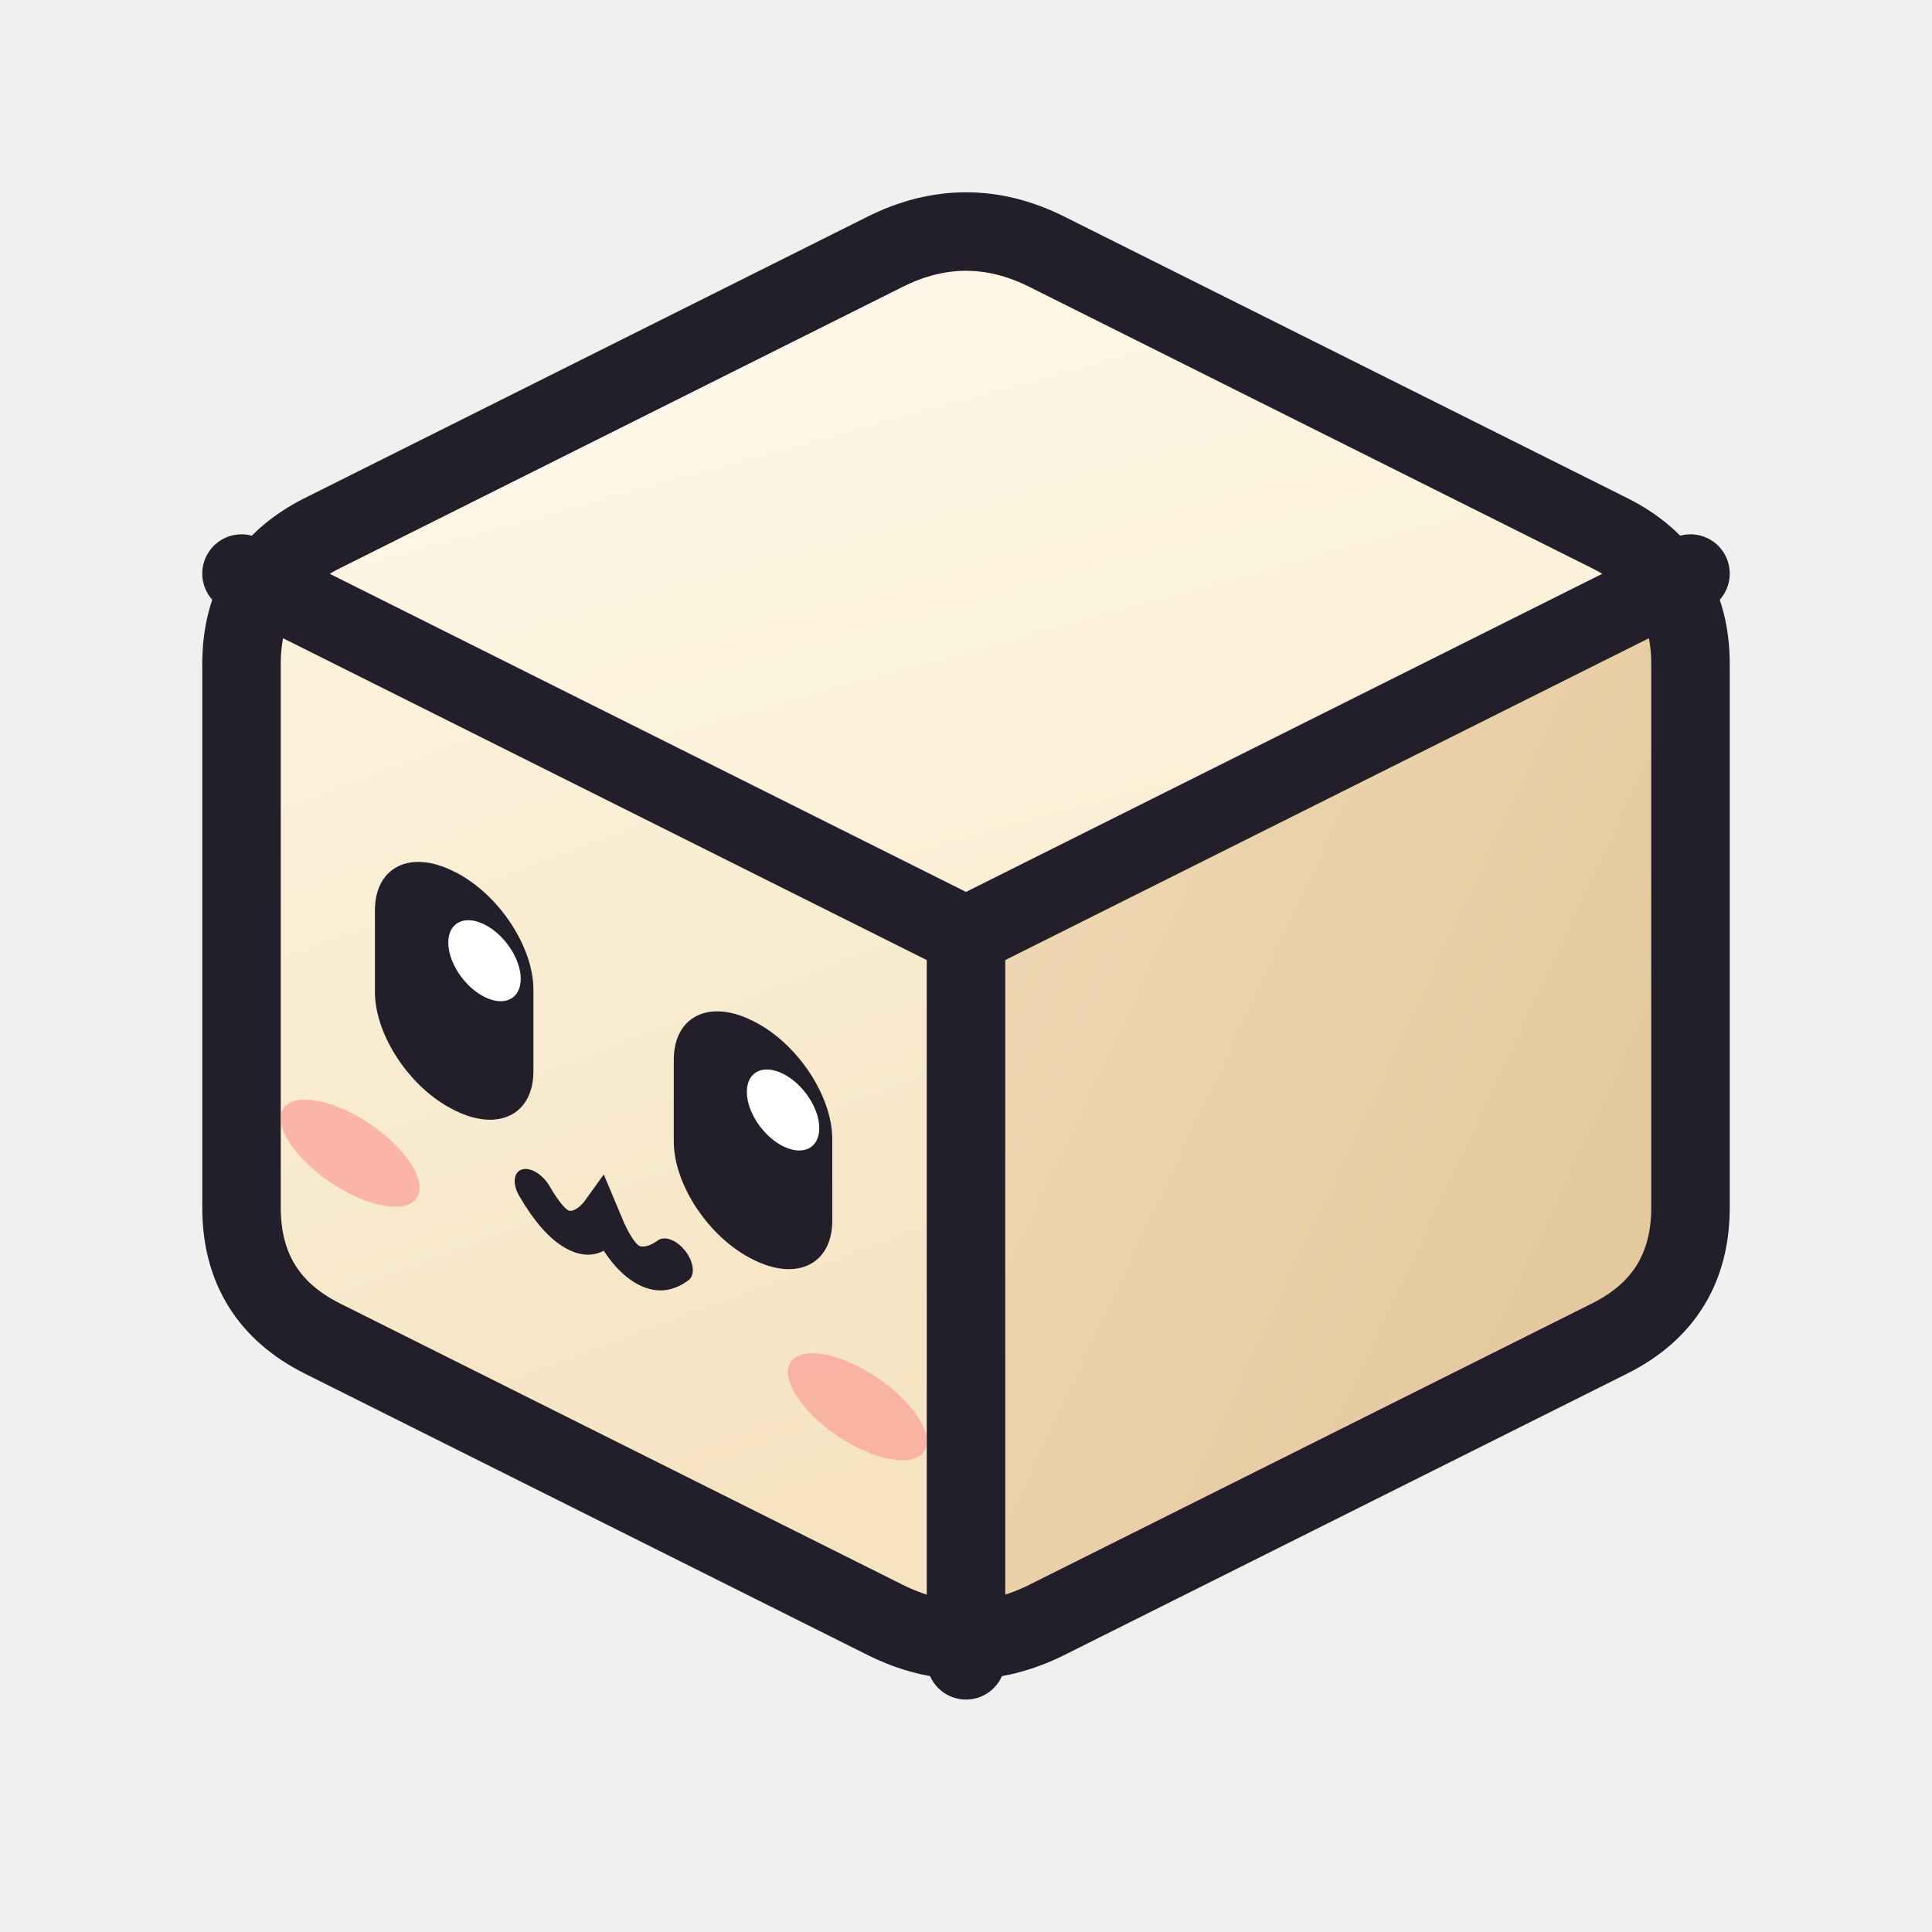
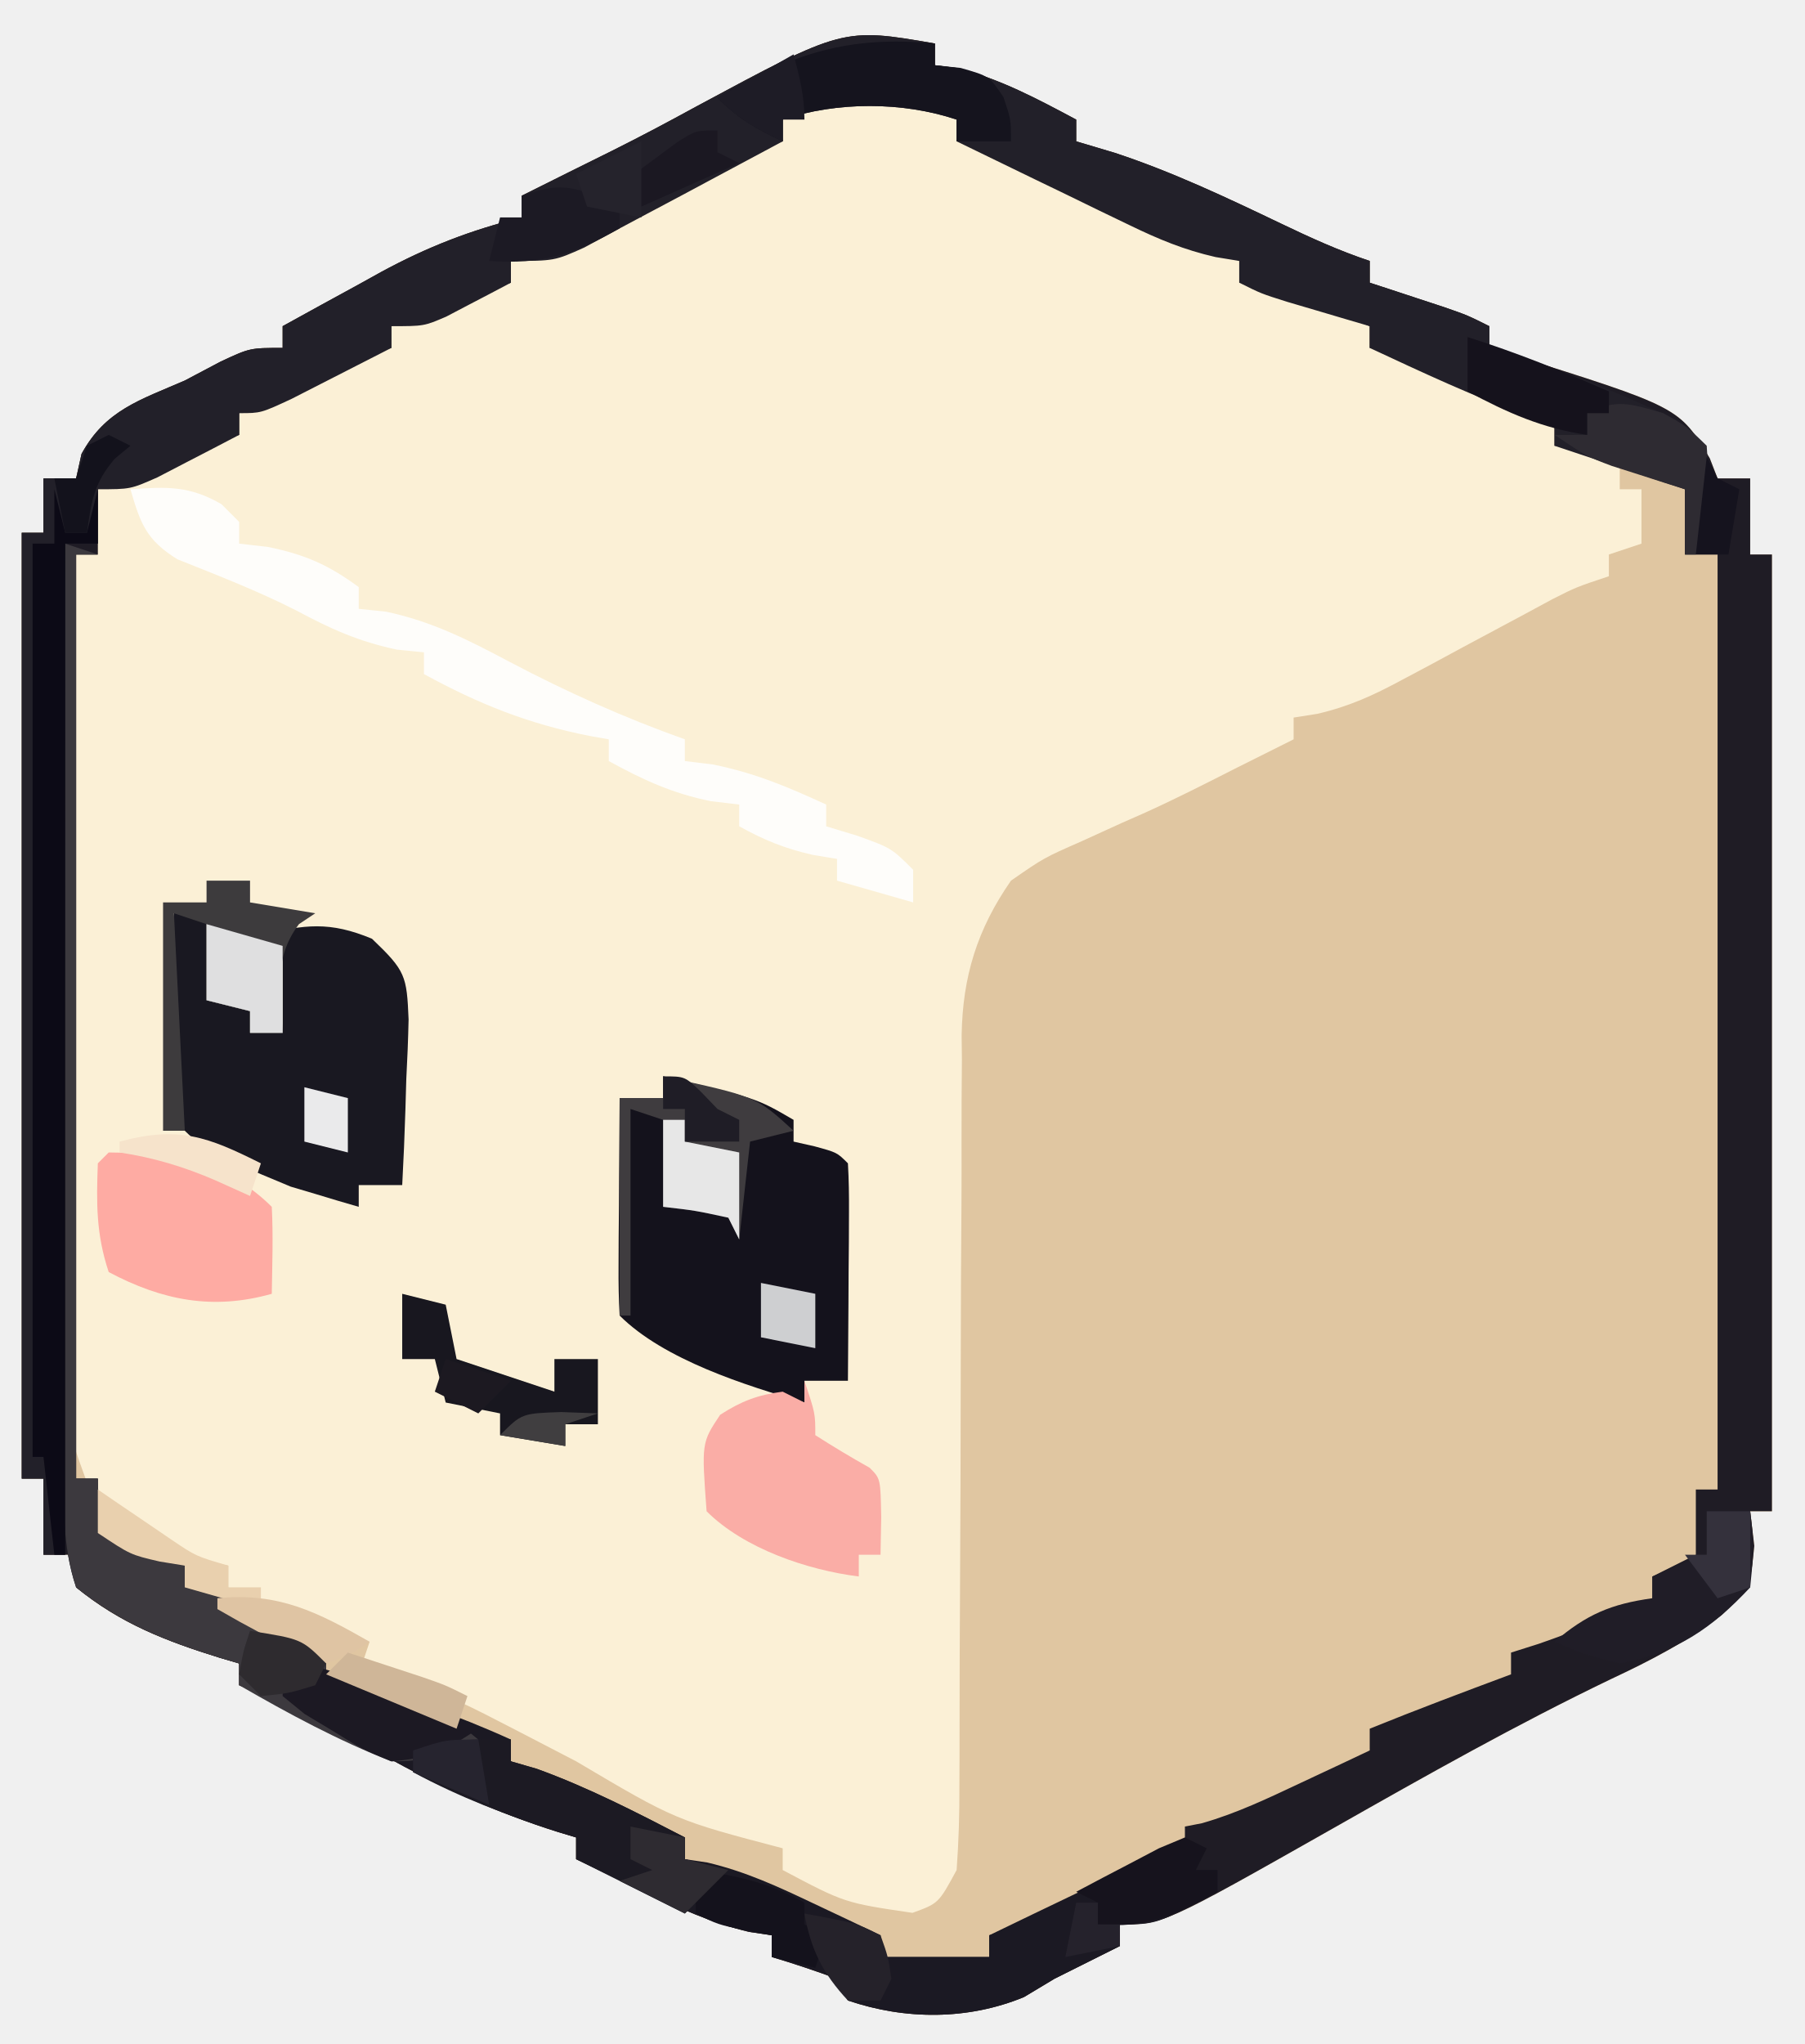
- <svg xmlns="http://www.w3.org/2000/svg" viewBox="0 0 64 64">
-   <defs>
-     <linearGradient id="sTop" x1="0" y1="0" x2="0.55" y2="1">
-       <stop offset="0" stop-color="#FFFAEE" />
-       <stop offset="1" stop-color="#FBEFD4" />
-     </linearGradient>
-     <linearGradient id="sLeft" x1="0" y1="0" x2="0.25" y2="1">
-       <stop offset="0" stop-color="#FCF3DE" />
-       <stop offset="1" stop-color="#F5E3C1" />
-     </linearGradient>
-     <linearGradient id="sRight" x1="0" y1="0" x2="1" y2="0.7">
-       <stop offset="0" stop-color="#EFDAB7" />
-       <stop offset="1" stop-color="#E3C79B" />
-     </linearGradient>
-   </defs>
-   <path d="M32 7 L56 19 L32 31 L8 19 Z" fill="url(#sTop)" />
-   <path d="M8 19 L32 31 L32 55 L8 43 Z" fill="url(#sLeft)" />
-   <path d="M32 31 L56 19 L56 43 L32 55 Z" fill="url(#sRight)" />
-   <path d="M15.5 15.6 L25.5 10.6" stroke="#FFFFFF" stroke-width="2.2" stroke-linecap="round" opacity="0.45" />
-   <path d="M27.8 9.4 L30.2 8.2" stroke="#FFFFFF" stroke-width="2.2" stroke-linecap="round" opacity="0.45" />
-   <path d="M29.32 8.34 Q32 7 34.68 8.34 L53.32 17.66 Q56 19 56 22 L56 40 Q56 43 53.32 44.34 L34.68 53.66 Q32 55 29.32 53.66 L10.68 44.34 Q8 43 8 40 L8 22 Q8 19 10.68 17.66 Z            M8 19 L32 31 L56 19 M32 31 L32 55" fill="none" stroke="#221E2A" stroke-width="2.6" stroke-linejoin="round" stroke-linecap="round" />
-   <g transform="matrix(1,0.5,0,1,8,19)">
-     <rect x="4.42" y="6.35" width="5.25" height="7.9" rx="2.6" fill="#221E2A" />
-     <rect x="14.32" y="6.35" width="5.25" height="7.9" rx="2.6" fill="#221E2A" />
-     <circle cx="8.05" cy="8.8" r="1.2" fill="#FFFFFF" />
-     <circle cx="17.94" cy="8.8" r="1.2" fill="#FFFFFF" />
-     <path d="M9.7 15.6 Q11 17.2 12 15.3 Q13 17.2 14.3 15.6" fill="none" stroke="#221E2A" stroke-width="1.3" stroke-linecap="round" />
-     <ellipse cx="3.6" cy="17.4" rx="2.3" ry="1.35" fill="#FB9E96" opacity="0.7" />
-     <ellipse cx="20.4" cy="17.4" rx="2.3" ry="1.35" fill="#FB9E96" opacity="0.7" />
-   </g>
+ <svg xmlns="http://www.w3.org/2000/svg" version="1.1" viewBox="47 33 166 188">
+   <path d="M0 0 C0 0.66 0 1.32 0 2 C0.99 2.124 0.99 2.124 2 2.25 C5.99 3.248 9.385 5.072 13 7 C13 7.66 13 8.32 13 9 C14.176 9.351 15.351 9.701 16.562 10.062 C21.863 11.813 26.832 14.168 31.858 16.574 C34.552 17.864 37.162 19.054 40 20 C40 20.66 40 21.32 40 22 C40.626 22.205 41.253 22.41 41.898 22.621 C42.716 22.891 43.533 23.16 44.375 23.438 C45.593 23.838 45.593 23.838 46.836 24.246 C49 25 49 25 51 26 C51 26.66 51 27.32 51 28 C51.534 28.159 52.067 28.317 52.617 28.48 C68.482 33.449 68.482 33.449 71.285 38.16 C71.639 39.071 71.639 39.071 72 40 C72.99 40 73.98 40 75 40 C75 42.31 75 44.62 75 47 C75.66 47 76.32 47 77 47 C77 76.04 77 105.08 77 135 C76.34 135 75.68 135 75 135 C75.124 136.052 75.248 137.104 75.375 138.188 C75 142 75 142 72.402 144.523 C69.21 146.993 65.845 148.722 62.188 150.438 C53.508 154.609 45.155 159.325 36.782 164.076 C21.022 173 21.022 173 17 173 C17 173.66 17 174.32 17 175 C15 176 13 177 11 178 C10.072 178.557 9.144 179.114 8.188 179.688 C3.046 181.805 -2.703 181.804 -8 180 C-8.33 179.34 -8.66 178.68 -9 178 C-10.979 177.273 -12.98 176.602 -15 176 C-15 175.34 -15 174.68 -15 174 C-15.684 173.898 -16.369 173.796 -17.074 173.691 C-20.583 172.862 -23.558 171.483 -26.812 169.938 C-27.974 169.39 -29.135 168.842 -30.332 168.277 C-31.212 167.856 -32.093 167.434 -33 167 C-33 166.34 -33 165.68 -33 165 C-33.548 164.836 -34.096 164.673 -34.661 164.504 C-40.398 162.705 -45.5 160.347 -50.75 157.438 C-57.213 153.879 -57.213 153.879 -64 151 C-64 150.34 -64 149.68 -64 149 C-64.58 148.83 -65.16 148.66 -65.758 148.484 C-70.77 146.929 -74.92 145.347 -79 142 C-79 141.01 -79 140.02 -79 139 C-79.99 139 -80.98 139 -82 139 C-82 136.69 -82 134.38 -82 132 C-82.66 132 -83.32 132 -84 132 C-84 103.29 -84 74.58 -84 45 C-83.34 45 -82.68 45 -82 45 C-82 43.35 -82 41.7 -82 40 C-81.01 40 -80.02 40 -79 40 C-78.835 39.257 -78.67 38.515 -78.5 37.75 C-76.294 33.705 -73.101 32.787 -69 31 C-67.907 30.422 -66.814 29.845 -65.688 29.25 C-63 28 -63 28 -60 28 C-60 27.34 -60 26.68 -60 26 C-57.65 24.7 -55.296 23.41 -52.938 22.125 C-52.281 21.76 -51.624 21.395 -50.947 21.02 C-46.694 18.715 -42.699 17.161 -38 16 C-38 15.34 -38 14.68 -38 14 C-35.234 12.617 -32.468 11.237 -29.695 9.867 C-27.096 8.571 -24.54 7.214 -21.992 5.82 C-8.454 -1.463 -8.454 -1.463 0 0 Z " fill="#FBF0D6" transform="translate(133,37)" />
+   <path d="M0 0 C0 0.66 0 1.32 0 2 C0.99 2.124 0.99 2.124 2 2.25 C5.99 3.248 9.385 5.072 13 7 C13 7.66 13 8.32 13 9 C14.176 9.351 15.351 9.701 16.562 10.062 C21.863 11.813 26.832 14.168 31.858 16.574 C34.552 17.864 37.162 19.054 40 20 C40 20.66 40 21.32 40 22 C40.626 22.205 41.253 22.41 41.898 22.621 C42.716 22.891 43.533 23.16 44.375 23.438 C45.593 23.838 45.593 23.838 46.836 24.246 C49 25 49 25 51 26 C51 26.66 51 27.32 51 28 C51.534 28.159 52.067 28.317 52.617 28.48 C68.482 33.449 68.482 33.449 71.285 38.16 C71.639 39.071 71.639 39.071 72 40 C72.99 40 73.98 40 75 40 C75 42.31 75 44.62 75 47 C75.66 47 76.32 47 77 47 C77 76.04 77 105.08 77 135 C76.34 135 75.68 135 75 135 C75.124 136.052 75.248 137.104 75.375 138.188 C75 142 75 142 72.402 144.523 C69.21 146.993 65.845 148.722 62.188 150.438 C53.508 154.609 45.155 159.325 36.782 164.076 C21.022 173 21.022 173 17 173 C17 173.66 17 174.32 17 175 C15 176 13 177 11 178 C10.072 178.557 9.144 179.114 8.188 179.688 C3.046 181.805 -2.703 181.804 -8 180 C-8.33 179.34 -8.66 178.68 -9 178 C-10.979 177.273 -12.98 176.602 -15 176 C-15 175.34 -15 174.68 -15 174 C-15.684 173.898 -16.369 173.796 -17.074 173.691 C-20.583 172.862 -23.558 171.483 -26.812 169.938 C-27.974 169.39 -29.135 168.842 -30.332 168.277 C-31.212 167.856 -32.093 167.434 -33 167 C-33 166.34 -33 165.68 -33 165 C-33.548 164.836 -34.096 164.673 -34.661 164.504 C-40.398 162.705 -45.5 160.347 -50.75 157.438 C-57.213 153.879 -57.213 153.879 -64 151 C-64 150.34 -64 149.68 -64 149 C-64.58 148.83 -65.16 148.66 -65.758 148.484 C-70.77 146.929 -74.92 145.347 -79 142 C-79 141.01 -79 140.02 -79 139 C-79.99 139 -80.98 139 -82 139 C-82 136.69 -82 134.38 -82 132 C-82.66 132 -83.32 132 -84 132 C-84 103.29 -84 74.58 -84 45 C-83.34 45 -82.68 45 -82 45 C-82 43.35 -82 41.7 -82 40 C-81.01 40 -80.02 40 -79 40 C-78.835 39.257 -78.67 38.515 -78.5 37.75 C-76.294 33.705 -73.101 32.787 -69 31 C-67.907 30.422 -66.814 29.845 -65.688 29.25 C-63 28 -63 28 -60 28 C-60 27.34 -60 26.68 -60 26 C-57.65 24.7 -55.296 23.41 -52.938 22.125 C-52.281 21.76 -51.624 21.395 -50.947 21.02 C-46.694 18.715 -42.699 17.161 -38 16 C-38 15.34 -38 14.68 -38 14 C-35.234 12.617 -32.468 11.237 -29.695 9.867 C-27.096 8.571 -24.54 7.214 -21.992 5.82 C-8.454 -1.463 -8.454 -1.463 0 0 Z M-14 7 C-14 7.66 -14 8.32 -14 9 C-14.833 9.246 -15.665 9.492 -16.523 9.746 C-20.472 11.17 -23.967 13.026 -27.625 15.062 C-34.894 19.105 -34.894 19.105 -39 20 C-39 20.66 -39 21.32 -39 22 C-39.887 22.289 -40.774 22.578 -41.688 22.875 C-44.504 23.831 -47.251 24.868 -50 26 C-50 26.66 -50 27.32 -50 28 C-50.825 28.248 -51.65 28.495 -52.5 28.75 C-56.524 30.187 -60.22 32.024 -64 34 C-64 34.66 -64 35.32 -64 36 C-64.846 36.268 -65.691 36.536 -66.562 36.812 C-70.139 38.048 -73.539 39.477 -77 41 C-77 42.98 -77 44.96 -77 47 C-77.66 47 -78.32 47 -79 47 C-79.209 57.961 -79.369 68.922 -79.466 79.885 C-79.513 84.976 -79.577 90.066 -79.679 95.156 C-79.777 100.071 -79.831 104.985 -79.854 109.9 C-79.87 111.773 -79.903 113.646 -79.952 115.518 C-80.541 125.599 -80.541 125.599 -77.112 134.711 C-73.282 137.853 -69.875 139.219 -65 140 C-65 140.66 -65 141.32 -65 142 C-63.4 142.841 -61.795 143.672 -60.188 144.5 C-59.294 144.964 -58.401 145.428 -57.48 145.906 C-54.994 147.202 -54.994 147.202 -52 147 C-52.33 147.99 -52.66 148.98 -53 150 C-52.152 150.097 -51.304 150.193 -50.43 150.293 C-46.558 151.091 -43.628 152.491 -40.125 154.312 C-39.509 154.629 -38.892 154.946 -38.257 155.273 C-36.501 156.176 -34.751 157.088 -33 158 C-23.864 163.409 -23.864 163.409 -14 166 C-14 166.66 -14 167.32 -14 168 C-8.304 171.019 -8.304 171.019 -2.062 171.938 C0.338 171.066 0.338 171.066 2 168 C2.192 165.354 2.27 162.813 2.255 160.167 C2.259 159.37 2.263 158.573 2.266 157.752 C2.273 156.02 2.276 154.288 2.274 152.556 C2.273 149.81 2.286 147.065 2.303 144.32 C2.35 136.513 2.374 128.707 2.381 120.9 C2.386 116.124 2.41 111.349 2.446 106.573 C2.456 104.757 2.458 102.941 2.453 101.125 C2.446 98.576 2.463 96.029 2.486 93.48 C2.474 92.366 2.474 92.366 2.461 91.229 C2.545 85.831 3.893 81.466 7 77 C10.031 74.898 10.031 74.898 13.5 73.375 C14.742 72.809 15.985 72.243 17.227 71.676 C18.165 71.263 18.165 71.263 19.122 70.842 C22.088 69.512 24.976 68.032 27.875 66.562 C29.583 65.708 31.292 64.854 33 64 C33 63.34 33 62.68 33 62 C33.722 61.886 34.445 61.772 35.189 61.654 C38.127 60.97 40.326 59.958 42.977 58.531 C43.894 58.043 44.812 57.554 45.758 57.051 C46.704 56.539 47.65 56.027 48.625 55.5 C50.512 54.488 52.4 53.477 54.289 52.469 C55.121 52.02 55.954 51.57 56.811 51.107 C59 50 59 50 62 49 C62 48.34 62 47.68 62 47 C62.99 46.67 63.98 46.34 65 46 C65 44.35 65 42.7 65 41 C64.34 41 63.68 41 63 41 C63 40.01 63 39.02 63 38 C60.03 37.505 60.03 37.505 57 37 C57 36.34 57 35.68 57 35 C54.544 33.829 52.085 32.663 49.625 31.5 C48.577 30.999 48.577 30.999 47.508 30.488 C43.912 28.648 43.912 28.648 40 28 C40 27.34 40 26.68 40 26 C38.377 25.329 36.751 24.663 35.125 24 C34.22 23.629 33.315 23.258 32.383 22.875 C30.11 21.885 30.11 21.885 28 22 C28 21.34 28 20.68 28 20 C24.874 18.554 21.746 17.109 18.617 15.668 C16.329 14.613 14.042 13.553 11.758 12.488 C10.786 12.038 9.814 11.589 8.812 11.125 C7.492 10.51 7.492 10.51 6.145 9.883 C4.078 8.873 4.078 8.873 2 9 C2 8.34 2 7.68 2 7 C-2.746 3.836 -9.254 3.836 -14 7 Z " fill="#E0C6A1" transform="translate(133,37)" />
+   <path d="M0 0 C0 0.66 0 1.32 0 2 C0.99 2.124 0.99 2.124 2 2.25 C5.99 3.248 9.385 5.072 13 7 C13 7.66 13 8.32 13 9 C14.176 9.351 15.351 9.701 16.562 10.062 C21.863 11.813 26.832 14.168 31.858 16.574 C34.552 17.864 37.162 19.054 40 20 C40 20.66 40 21.32 40 22 C40.626 22.205 41.253 22.41 41.898 22.621 C42.716 22.891 43.533 23.16 44.375 23.438 C45.593 23.838 45.593 23.838 46.836 24.246 C49 25 49 25 51 26 C51 26.66 51 27.32 51 28 C51.534 28.159 52.067 28.317 52.617 28.48 C68.482 33.449 68.482 33.449 71.285 38.16 C71.639 39.071 71.639 39.071 72 40 C72.99 40 73.98 40 75 40 C75 42.31 75 44.62 75 47 C75.66 47 76.32 47 77 47 C77 76.04 77 105.08 77 135 C76.34 135 75.68 135 75 135 C75.124 136.052 75.248 137.104 75.375 138.188 C75 142 75 142 72.402 144.523 C69.21 146.993 65.845 148.722 62.188 150.438 C53.508 154.609 45.155 159.325 36.782 164.076 C21.022 173 21.022 173 17 173 C17 173.66 17 174.32 17 175 C15 176 13 177 11 178 C10.072 178.557 9.144 179.114 8.188 179.688 C3.046 181.805 -2.703 181.804 -8 180 C-8.33 179.34 -8.66 178.68 -9 178 C-10.979 177.273 -12.98 176.602 -15 176 C-15 175.34 -15 174.68 -15 174 C-15.684 173.898 -16.369 173.796 -17.074 173.691 C-20.583 172.862 -23.558 171.483 -26.812 169.938 C-27.974 169.39 -29.135 168.842 -30.332 168.277 C-31.212 167.856 -32.093 167.434 -33 167 C-33 166.34 -33 165.68 -33 165 C-33.548 164.836 -34.096 164.673 -34.661 164.504 C-40.398 162.705 -45.5 160.347 -50.75 157.438 C-57.213 153.879 -57.213 153.879 -64 151 C-64 150.34 -64 149.68 -64 149 C-64.58 148.83 -65.16 148.66 -65.758 148.484 C-70.77 146.929 -74.92 145.347 -79 142 C-79 141.01 -79 140.02 -79 139 C-79.99 139 -80.98 139 -82 139 C-82 136.69 -82 134.38 -82 132 C-82.66 132 -83.32 132 -84 132 C-84 103.29 -84 74.58 -84 45 C-83.34 45 -82.68 45 -82 45 C-82 43.35 -82 41.7 -82 40 C-81.01 40 -80.02 40 -79 40 C-78.835 39.257 -78.67 38.515 -78.5 37.75 C-76.294 33.705 -73.101 32.787 -69 31 C-67.907 30.422 -66.814 29.845 -65.688 29.25 C-63 28 -63 28 -60 28 C-60 27.34 -60 26.68 -60 26 C-57.65 24.7 -55.296 23.41 -52.938 22.125 C-52.281 21.76 -51.624 21.395 -50.947 21.02 C-46.694 18.715 -42.699 17.161 -38 16 C-38 15.34 -38 14.68 -38 14 C-35.234 12.617 -32.468 11.237 -29.695 9.867 C-27.096 8.571 -24.54 7.214 -21.992 5.82 C-8.454 -1.463 -8.454 -1.463 0 0 Z M-14 7 C-14 7.66 -14 8.32 -14 9 C-14.833 9.246 -15.665 9.492 -16.523 9.746 C-20.472 11.17 -23.967 13.026 -27.625 15.062 C-34.894 19.105 -34.894 19.105 -39 20 C-39 20.66 -39 21.32 -39 22 C-39.887 22.289 -40.774 22.578 -41.688 22.875 C-44.504 23.831 -47.251 24.868 -50 26 C-50 26.66 -50 27.32 -50 28 C-50.825 28.248 -51.65 28.495 -52.5 28.75 C-56.524 30.187 -60.22 32.024 -64 34 C-64 34.66 -64 35.32 -64 36 C-64.846 36.268 -65.691 36.536 -66.562 36.812 C-70.139 38.048 -73.539 39.477 -77 41 C-77 42.98 -77 44.96 -77 47 C-77.66 47 -78.32 47 -79 47 C-79 75.05 -79 103.1 -79 132 C-78.34 132 -77.68 132 -77 132 C-77.103 132.763 -77.206 133.526 -77.312 134.312 C-77.209 135.199 -77.106 136.086 -77 137 C-74.139 139.242 -72.659 140 -69 140 C-69 140.66 -69 141.32 -69 142 C-68.01 142 -67.02 142 -66 142 C-65.67 142.99 -65.34 143.98 -65 145 C-62.903 146.023 -62.903 146.023 -60.438 146.688 C-59.198 147.065 -59.198 147.065 -57.934 147.449 C-57.296 147.631 -56.657 147.813 -56 148 C-56 148.66 -56 149.32 -56 150 C-55.325 150.266 -54.649 150.531 -53.953 150.805 C-52.615 151.334 -52.615 151.334 -51.25 151.875 C-50.368 152.223 -49.487 152.571 -48.578 152.93 C-46 154 -46 154 -43.859 155.133 C-41.889 156.211 -41.889 156.211 -39 156 C-39 156.66 -39 157.32 -39 158 C-36.711 159.172 -34.419 160.337 -32.125 161.5 C-31.149 162.001 -31.149 162.001 -30.152 162.512 C-26.748 164.368 -26.748 164.368 -23 165 C-23 165.66 -23 166.32 -23 167 C-22.031 167.412 -21.061 167.825 -20.062 168.25 C-16.318 169.847 -12.616 171.531 -8.918 173.23 C-7.035 174.124 -7.035 174.124 -5 174 C-5 174.66 -5 175.32 -5 176 C-1.7 176 1.6 176 5 176 C5 175.34 5 174.68 5 174 C5.859 173.734 6.717 173.469 7.602 173.195 C11.029 171.99 14.142 170.528 17.375 168.875 C18.435 168.336 19.494 167.797 20.586 167.242 C21.383 166.832 22.179 166.422 23 166 C23 165.34 23 164.68 23 164 C23.781 163.847 23.781 163.847 24.578 163.691 C27.808 162.769 30.711 161.366 33.75 159.938 C34.92 159.39 36.091 158.842 37.297 158.277 C38.189 157.856 39.081 157.434 40 157 C40 156.34 40 155.68 40 155 C44.304 153.252 48.648 151.623 53 150 C53 149.34 53 148.68 53 148 C53.846 147.732 54.691 147.464 55.562 147.188 C59.139 145.952 62.539 144.523 66 143 C66 142.34 66 141.68 66 141 C67.32 140.34 68.64 139.68 70 139 C70 137.02 70 135.04 70 133 C70.66 133 71.32 133 72 133 C72 104.62 72 76.24 72 47 C71.01 47 70.02 47 69 47 C69 45.02 69 43.04 69 41 C67.566 40.326 66.127 39.661 64.688 39 C63.887 38.629 63.086 38.257 62.262 37.875 C59.938 36.82 59.938 36.82 57 37 C57 36.34 57 35.68 57 35 C54.544 33.829 52.085 32.663 49.625 31.5 C48.577 30.999 48.577 30.999 47.508 30.488 C43.912 28.648 43.912 28.648 40 28 C40 27.34 40 26.68 40 26 C38.377 25.329 36.751 24.663 35.125 24 C34.22 23.629 33.315 23.258 32.383 22.875 C30.11 21.885 30.11 21.885 28 22 C28 21.34 28 20.68 28 20 C24.874 18.554 21.746 17.109 18.617 15.668 C16.329 14.613 14.042 13.553 11.758 12.488 C10.786 12.038 9.814 11.589 8.812 11.125 C7.492 10.51 7.492 10.51 6.145 9.883 C4.078 8.873 4.078 8.873 2 9 C2 8.34 2 7.68 2 7 C-2.746 3.836 -9.254 3.836 -14 7 Z " fill="#1F1C25" transform="translate(133,37)" />
+   <path d="M0 0 C0 0.66 0 1.32 0 2 C0.99 2.124 0.99 2.124 2 2.25 C5.99 3.248 9.385 5.072 13 7 C13 7.66 13 8.32 13 9 C14.176 9.351 15.351 9.701 16.562 10.062 C21.863 11.813 26.832 14.168 31.858 16.574 C34.552 17.864 37.162 19.054 40 20 C40 20.66 40 21.32 40 22 C40.626 22.205 41.253 22.41 41.898 22.621 C42.716 22.891 43.533 23.16 44.375 23.438 C45.593 23.838 45.593 23.838 46.836 24.246 C49 25 49 25 51 26 C51 26.66 51 27.32 51 28 C51.534 28.159 52.067 28.317 52.617 28.48 C57.028 29.862 61.294 31.454 65.5 33.375 C66.335 33.754 67.171 34.133 68.031 34.523 C70 36 70 36 70.809 38.457 C71.034 41.456 70.614 44.065 70 47 C69.67 47 69.34 47 69 47 C69 45.02 69 43.04 69 41 C68.385 40.795 67.77 40.59 67.137 40.379 C62.068 38.689 62.068 38.689 57 37 C57 36.34 57 35.68 57 35 C56.237 34.773 55.474 34.546 54.688 34.312 C49.647 32.518 44.847 30.259 40 28 C40 27.34 40 26.68 40 26 C38.952 25.693 38.952 25.693 37.883 25.379 C36.973 25.109 36.063 24.84 35.125 24.562 C34.22 24.296 33.315 24.029 32.383 23.754 C30 23 30 23 28 22 C28 21.34 28 20.68 28 20 C27.28 19.882 26.56 19.764 25.818 19.643 C22.918 18.981 20.59 18.01 17.918 16.715 C16.987 16.267 16.055 15.819 15.096 15.357 C14.136 14.889 13.176 14.42 12.188 13.938 C11.208 13.465 10.229 12.993 9.221 12.506 C6.811 11.342 4.405 10.174 2 9 C2 8.34 2 7.68 2 7 C-3.003 5.332 -8.997 5.332 -14 7 C-14 7.66 -14 8.32 -14 9 C-16.374 10.272 -18.75 11.542 -21.125 12.812 C-21.79 13.169 -22.455 13.525 -23.141 13.893 C-24.463 14.599 -25.788 15.303 -27.114 16.002 C-28.83 16.91 -30.537 17.835 -32.242 18.762 C-35 20 -35 20 -39 20 C-39 20.66 -39 21.32 -39 22 C-40.267 22.674 -41.539 23.339 -42.812 24 C-43.52 24.371 -44.228 24.742 -44.957 25.125 C-47 26 -47 26 -50 26 C-50 26.66 -50 27.32 -50 28 C-51.956 29.005 -53.915 30.004 -55.875 31 C-57.511 31.835 -57.511 31.835 -59.18 32.688 C-62 34 -62 34 -64 34 C-64 34.66 -64 35.32 -64 36 C-65.6 36.841 -67.205 37.672 -68.812 38.5 C-69.706 38.964 -70.599 39.428 -71.52 39.906 C-74 41 -74 41 -77 41 C-77 42.65 -77 44.3 -77 46 C-77.99 46 -78.98 46 -80 46 C-80 76.69 -80 107.38 -80 139 C-80.66 139 -81.32 139 -82 139 C-82 136.69 -82 134.38 -82 132 C-82.66 132 -83.32 132 -84 132 C-84 103.29 -84 74.58 -84 45 C-83.34 45 -82.68 45 -82 45 C-82 43.35 -82 41.7 -82 40 C-81.01 40 -80.02 40 -79 40 C-78.835 39.257 -78.67 38.515 -78.5 37.75 C-76.294 33.705 -73.101 32.787 -69 31 C-67.907 30.422 -66.814 29.845 -65.688 29.25 C-63 28 -63 28 -60 28 C-60 27.34 -60 26.68 -60 26 C-57.65 24.7 -55.296 23.41 -52.938 22.125 C-52.281 21.76 -51.624 21.395 -50.947 21.02 C-46.694 18.715 -42.699 17.161 -38 16 C-38 15.34 -38 14.68 -38 14 C-35.234 12.617 -32.468 11.237 -29.695 9.867 C-27.096 8.571 -24.54 7.214 -21.992 5.82 C-8.454 -1.463 -8.454 -1.463 0 0 Z " fill="#222029" transform="translate(133,37)" />
+   <path d="M0 0 C0.99 0.33 1.98 0.66 3 1 C2.34 1 1.68 1 1 1 C1 29.05 1 57.1 1 86 C1.66 86 2.32 86 3 86 C3.021 86.763 3.041 87.526 3.062 88.312 C3.797 91.414 3.797 91.414 7.562 92.812 C8.697 93.204 9.831 93.596 11 94 C11 94.66 11 95.32 11 96 C11.99 96 12.98 96 14 96 C14.412 96.433 14.825 96.866 15.25 97.312 C17.823 99.793 20.687 100.687 24 102 C24 102.66 24 103.32 24 104 C24.641 104.182 25.281 104.364 25.941 104.551 C31.144 106.063 36.071 107.75 41 110 C41 110.66 41 111.32 41 112 C41.784 112.227 42.567 112.454 43.375 112.688 C48.123 114.407 52.521 116.681 57 119 C57 119.66 57 120.32 57 121 C57.684 121.102 58.369 121.204 59.074 121.309 C62.583 122.138 65.558 123.517 68.812 125.062 C69.974 125.61 71.135 126.158 72.332 126.723 C73.653 127.355 73.653 127.355 75 128 C75 128.66 75 129.32 75 130 C78.3 130 81.6 130 85 130 C85 129.34 85 128.68 85 128 C87.766 126.657 90.539 125.327 93.312 124 C94.098 123.618 94.884 123.237 95.693 122.844 C96.451 122.483 97.208 122.122 97.988 121.75 C98.685 121.415 99.381 121.08 100.099 120.734 C102 120 102 120 105 120 C104.67 120.66 104.34 121.32 104 122 C104.66 122 105.32 122 106 122 C106 122.66 106 123.32 106 124 C100.375 127 100.375 127 97 127 C97 127.66 97 128.32 97 129 C95 130 93 131 91 132 C90.072 132.557 89.144 133.114 88.188 133.688 C83.046 135.805 77.297 135.804 72 134 C71.67 133.34 71.34 132.68 71 132 C69.021 131.273 67.02 130.602 65 130 C65 129.34 65 128.68 65 128 C64.316 127.898 63.631 127.796 62.926 127.691 C59.417 126.862 56.442 125.483 53.188 123.938 C52.026 123.39 50.865 122.842 49.668 122.277 C48.347 121.645 48.347 121.645 47 121 C47 120.34 47 119.68 47 119 C46.452 118.836 45.904 118.673 45.339 118.504 C39.602 116.705 34.5 114.347 29.25 111.438 C22.787 107.879 22.787 107.879 16 105 C16 104.34 16 103.68 16 103 C15.42 102.83 14.84 102.66 14.242 102.484 C9.214 100.924 5.128 99.302 1 96 C-0.321 92.037 -0.131 88.253 -0.114 84.122 C-0.114 83.215 -0.114 82.307 -0.114 81.372 C-0.113 78.369 -0.105 75.366 -0.098 72.363 C-0.096 70.282 -0.094 68.202 -0.093 66.121 C-0.09 60.641 -0.08 55.162 -0.069 49.683 C-0.058 44.093 -0.054 38.502 -0.049 32.912 C-0.038 21.941 -0.021 10.971 0 0 Z " fill="#1B1923" transform="translate(53,83)" />
+   <path d="M0 0 C8.571 2 8.571 2 12 4 C12 4.66 12 5.32 12 6 C12.959 6.217 12.959 6.217 13.938 6.438 C16 7 16 7 17 8 C17.087 9.489 17.107 10.981 17.098 12.473 C17.094 13.372 17.091 14.271 17.088 15.197 C17.08 16.143 17.071 17.088 17.062 18.062 C17.058 19.012 17.053 19.961 17.049 20.939 C17.037 23.293 17.021 25.646 17 28 C15.68 28 14.36 28 13 28 C13 28.66 13 29.32 13 30 C7.607 28.439 0.068 26.068 -4 22 C-4.087 20.511 -4.107 19.019 -4.098 17.527 C-4.094 16.628 -4.091 15.729 -4.088 14.803 C-4.08 13.857 -4.071 12.912 -4.062 11.938 C-4.058 10.988 -4.053 10.039 -4.049 9.061 C-4.037 6.707 -4.021 4.354 -4 2 C-2.68 2 -1.36 2 0 2 C0 1.34 0 0.68 0 0 Z " fill="#14121C" transform="translate(108,132)" />
+   <path d="M0 0 C1.65 0 3.3 0 5 0 C4.01 0.495 4.01 0.495 3 1 C3 3.31 3 5.62 3 8 C4.32 8.33 5.64 8.66 7 9 C7 9.66 7 10.32 7 11 C7.99 11 8.98 11 10 11 C10 8.36 10 5.72 10 3 C9.34 2.67 8.68 2.34 8 2 C12.049 1.028 14.329 0.72 18.219 2.344 C21.31 5.296 21.419 5.734 21.586 9.766 C21.546 11.595 21.475 13.423 21.375 15.25 C21.348 16.186 21.321 17.122 21.293 18.086 C21.222 20.393 21.124 22.695 21 25 C19.68 25 18.36 25 17 25 C17 25.66 17 26.32 17 27 C15.662 26.619 14.33 26.219 13 25.812 C12.257 25.592 11.515 25.372 10.75 25.145 C2.789 21.831 2.789 21.831 0 19 C-0.973 15.679 -0.766 12.612 -0.5 9.188 C-0.464 8.304 -0.428 7.42 -0.391 6.51 C-0.297 4.338 -0.153 2.168 0 0 Z " fill="#191821" transform="translate(63,117)" />
+   <path d="M0 0 C0.99 0.33 1.98 0.66 3 1 C2.34 1 1.68 1 1 1 C1 29.05 1 57.1 1 86 C1.66 86 2.32 86 3 86 C3.021 86.763 3.041 87.526 3.062 88.312 C3.797 91.414 3.797 91.414 7.562 92.812 C8.697 93.204 9.831 93.596 11 94 C11 94.66 11 95.32 11 96 C11.99 96 12.98 96 14 96 C14.412 96.433 14.825 96.866 15.25 97.312 C17.823 99.793 20.687 100.687 24 102 C24 102.66 24 103.32 24 104 C24.675 104.182 25.351 104.364 26.047 104.551 C26.939 104.802 27.831 105.054 28.75 105.312 C29.632 105.556 30.513 105.8 31.422 106.051 C34.058 107.021 35.854 108.21 38 110 C34.911 111.421 33.354 112.024 30 112 C25.083 110.078 20.569 107.631 16 105 C16 104.34 16 103.68 16 103 C15.42 102.83 14.84 102.66 14.242 102.484 C9.214 100.924 5.128 99.302 1 96 C-0.321 92.037 -0.131 88.253 -0.114 84.122 C-0.114 83.215 -0.114 82.307 -0.114 81.372 C-0.113 78.369 -0.105 75.366 -0.098 72.363 C-0.096 70.282 -0.094 68.202 -0.093 66.121 C-0.09 60.641 -0.08 55.162 -0.069 49.683 C-0.058 44.093 -0.054 38.502 -0.049 32.912 C-0.038 21.941 -0.021 10.971 0 0 Z " fill="#3C393E" transform="translate(53,83)" />
+   <path d="M0 0 C3.367 -0.23 5.414 -0.339 8.375 1.375 C8.911 1.911 9.448 2.448 10 3 C10 3.66 10 4.32 10 5 C10.887 5.103 11.774 5.206 12.688 5.312 C16.083 6.017 18.219 6.955 21 9 C21 9.66 21 10.32 21 11 C21.828 11.085 22.655 11.17 23.508 11.258 C27.745 12.158 31.074 13.855 34.875 15.875 C40.156 18.653 45.373 20.998 51 23 C51 23.66 51 24.32 51 25 C51.846 25.103 52.691 25.206 53.562 25.312 C57.414 26.083 60.441 27.363 64 29 C64 29.66 64 30.32 64 31 C64.949 31.289 65.897 31.578 66.875 31.875 C70 33 70 33 72 35 C72 35.99 72 36.98 72 38 C69.69 37.34 67.38 36.68 65 36 C65 35.34 65 34.68 65 34 C64.257 33.876 63.515 33.752 62.75 33.625 C60.199 33.045 58.273 32.263 56 31 C56 30.34 56 29.68 56 29 C55.134 28.897 54.267 28.794 53.375 28.688 C49.833 27.966 47.157 26.729 44 25 C44 24.34 44 23.68 44 23 C43.443 22.902 42.886 22.804 42.312 22.703 C36.619 21.587 32.092 19.778 27 17 C27 16.34 27 15.68 27 15 C26.175 14.918 25.35 14.835 24.5 14.75 C20.965 13.993 18.446 12.857 15.293 11.168 C11.739 9.358 8.022 7.921 4.32 6.441 C1.458 4.663 0.923 3.179 0 0 Z " fill="#FEFDFA" transform="translate(59,78)" />
+   <path d="M0 0 C0.33 1.32 0.66 2.64 1 4 C1.66 4 2.32 4 3 4 C3.33 2.68 3.66 1.36 4 0 C4 1.65 4 3.3 4 5 C3.01 5 2.02 5 1 5 C1 35.69 1 66.38 1 98 C0.67 98 0.34 98 0 98 C-0.33 95.03 -0.66 92.06 -1 89 C-1.33 89 -1.66 89 -2 89 C-2 61.28 -2 33.56 -2 5 C-1.34 5 -0.68 5 0 5 C0 3.35 0 1.7 0 0 Z " fill="#0C0A16" transform="translate(52,78)" />
+   <path d="M0 0 C1 3 1 3 1 5 C2.636 6.049 4.305 7.049 6 8 C7 9 7 9 7.062 12.562 C7.042 13.697 7.021 14.831 7 16 C6.34 16 5.68 16 5 16 C5 16.66 5 17.32 5 18 C0.293 17.412 -5.559 15.441 -9 12 C-9.467 5.7 -9.467 5.7 -7.75 3.125 C-5.796 1.869 -4.303 1.297 -2 1 C-1.34 1.33 -0.68 1.66 0 2 C0 1.34 0 0.68 0 0 Z " fill="#FAADA6" transform="translate(121,160)" />
+   <path d="M0 0 C5.695 0.047 10.811 0.811 15 5 C15.141 7.671 15.042 10.324 15 13 C9.585 14.527 4.919 13.61 0 11 C-1.165 7.506 -1.136 4.663 -1 1 C-0.67 0.67 -0.34 0.34 0 0 Z " fill="#FEABA3" transform="translate(57,139)" />
+   <path d="M0 0 C0 0.66 0 1.32 0 2 C0.784 2.227 1.567 2.454 2.375 2.688 C7.123 4.407 11.521 6.681 16 9 C16 9.66 16 10.32 16 11 C17.32 11.33 18.64 11.66 20 12 C18.667 13.333 17.333 14.667 16 16 C12.7 14.35 9.4 12.7 6 11 C6 10.34 6 9.68 6 9 C5.42 8.818 4.84 8.636 4.242 8.449 C-0.391 6.958 -4.698 5.317 -9 3 C-9 2.34 -9 1.68 -9 1 C-5.804 -0.065 -3.343 -0.074 0 0 Z " fill="#1C1A23" transform="translate(94,193)" />
+   <path d="M0 0 C0 0.66 0 1.32 0 2 C0.784 2.083 1.567 2.165 2.375 2.25 C5 3 5 3 6.312 4.938 C7 7 7 7 7 9 C5.35 9 3.7 9 2 9 C2 8.34 2 7.68 2 7 C-3.003 5.332 -8.997 5.332 -14 7 C-14 7.66 -14 8.32 -14 9 C-16.468 7.848 -18.048 6.952 -20 5 C-13.167 0.929 -7.965 -0.763 0 0 Z " fill="#15141E" transform="translate(133,37)" />
+   <path d="M0 0 C8.571 1.857 8.571 1.857 12 5 C10.68 5.33 9.36 5.66 8 6 C7.67 8.97 7.34 11.94 7 15 C6.67 14.34 6.34 13.68 6 13 C2.971 12.342 2.971 12.342 0 12 C0 9.36 0 6.72 0 4 C-0.99 3.67 -1.98 3.34 -3 3 C-3 9.27 -3 15.54 -3 22 C-3.33 22 -3.66 22 -4 22 C-4 15.4 -4 8.8 -4 2 C-2.68 2 -1.36 2 0 2 C0 1.34 0 0.68 0 0 Z " fill="#3F3C3F" transform="translate(108,132)" />
+   <path d="M0 0 C1.32 0 2.64 0 4 0 C4 0.66 4 1.32 4 2 C6.97 2.495 6.97 2.495 10 3 C9.505 3.33 9.01 3.66 8.5 4 C6.118 7.176 6.808 10.102 7 14 C6.01 14 5.02 14 4 14 C4 13.34 4 12.68 4 12 C2.68 11.67 1.36 11.34 0 11 C0 8.69 0 6.38 0 4 C-0.99 3.67 -1.98 3.34 -3 3 C-2.67 9.6 -2.34 16.2 -2 23 C-2.66 23 -3.32 23 -4 23 C-4 16.07 -4 9.14 -4 2 C-2.68 2 -1.36 2 0 2 C0 1.34 0 0.68 0 0 Z " fill="#3D3B3D" transform="translate(66,114)" />
+   <path d="M0 0 C1.32 0.33 2.64 0.66 4 1 C4.33 2.65 4.66 4.3 5 6 C7.97 6.99 10.94 7.98 14 9 C14 8.01 14 7.02 14 6 C15.32 6 16.64 6 18 6 C18 7.98 18 9.96 18 12 C17.01 12 16.02 12 15 12 C15 12.66 15 13.32 15 14 C12.03 13.505 12.03 13.505 9 13 C9 12.34 9 11.68 9 11 C7.35 10.67 5.7 10.34 4 10 C3.67 8.68 3.34 7.36 3 6 C2.01 6 1.02 6 0 6 C0 4.02 0 2.04 0 0 Z " fill="#18171F" transform="translate(84,152)" />
+   <path d="M0 0 C1.32 0 2.64 0 4 0 C4.375 3.188 4.375 3.188 4 7 C0.472 10.78 -2.826 13.03 -8 14 C-11.375 13.125 -11.375 13.125 -14 12 C-11.062 9.497 -8.821 8.531 -5 8 C-5 7.34 -5 6.68 -5 6 C-3.35 5.34 -1.7 4.68 0 4 C0 2.68 0 1.36 0 0 Z " fill="#201D27" transform="translate(204,172)" />
+   <path d="M0 0 C0.33 0.66 0.66 1.32 1 2 C1.33 1.34 1.66 0.68 2 0 C7.614 1.564 12.868 3.164 18 6 C14.996 8.003 13.539 8.728 10 9 C7.324 7.891 7.324 7.891 4.688 6.25 C3.804 5.719 2.921 5.188 2.012 4.641 C1.348 4.099 0.684 3.558 0 3 C0 2.01 0 1.02 0 0 Z " fill="#1C1923" transform="translate(73,186)" />
+   <path d="M0 0 C2.18 1.223 2.18 1.223 4 3 C4.172 5.48 4.172 5.48 3.75 8.188 C3.621 9.089 3.492 9.99 3.359 10.918 C3.241 11.605 3.122 12.292 3 13 C2.67 13 2.34 13 2 13 C2 11.02 2 9.04 2 7 C1.385 6.807 0.77 6.613 0.137 6.414 C-1.076 6.023 -1.076 6.023 -2.312 5.625 C-3.113 5.37 -3.914 5.115 -4.738 4.852 C-7 4 -7 4 -10 2 C-9.01 2 -8.02 2 -7 2 C-7 1.34 -7 0.68 -7 0 C-4.257 -1.371 -2.915 -0.833 0 0 Z " fill="#2E2B32" transform="translate(200,71)" />
+   <path d="M0 0 C4.472 1.418 8.711 3.113 13 5 C13 5.66 13 6.32 13 7 C12.34 7 11.68 7 11 7 C11 7.66 11 8.32 11 9 C6.872 8.393 3.668 6.962 0 5 C0 3.35 0 1.7 0 0 Z " fill="#15121C" transform="translate(182,64)" />
+   <path d="M0 0 C3.719 0.507 6.735 1.116 10 3 C10 3.66 10 4.32 10 5 C10.66 5.33 11.32 5.66 12 6 C11.67 6.99 11.34 7.98 11 9 C9.68 8.67 8.36 8.34 7 8 C7 7.34 7 6.68 7 6 C5.824 5.783 5.824 5.783 4.625 5.562 C2 5 2 5 0 4 C0 2.68 0 1.36 0 0 Z " fill="#14121C" transform="translate(111,205)" />
+   <path d="M0 0 C2.31 0.66 4.62 1.32 7 2 C7 4.64 7 7.28 7 10 C6.01 10 5.02 10 4 10 C4 9.34 4 8.68 4 8 C2.68 7.67 1.36 7.34 0 7 C0 4.69 0 2.38 0 0 Z " fill="#DFDFE0" transform="translate(66,118)" />
+   <path d="M0 0 C0.66 0.33 1.32 0.66 2 1 C2 1.66 2 2.32 2 3 C-2.229 5.417 -5.123 6.348 -10 6 C-9.67 4.68 -9.34 3.36 -9 2 C-8.34 2 -7.68 2 -7 2 C-7 1.34 -7 0.68 -7 0 C-3.833 -1.056 -3.036 -0.979 0 0 Z " fill="#1C1A24" transform="translate(102,51)" />
+   <path d="M0 0 C0.66 0.33 1.32 0.66 2 1 C1.67 1.66 1.34 2.32 1 3 C1.66 3 2.32 3 3 3 C3 3.66 3 4.32 3 5 C-0.858 7.153 -3.551 8.393 -8 8 C-8 7.34 -8 6.68 -8 6 C-8.66 5.67 -9.32 5.34 -10 5 C-8.38 4.136 -6.754 3.284 -5.125 2.438 C-4.22 1.962 -3.315 1.486 -2.383 0.996 C-1.203 0.503 -1.203 0.503 0 0 Z " fill="#16131D" transform="translate(156,202)" />
+   <path d="M0 0 C0.66 0 1.32 0 2 0 C2 0.66 2 1.32 2 2 C3.65 2.33 5.3 2.66 7 3 C7 5.64 7 8.28 7 11 C6.67 10.34 6.34 9.68 6 9 C2.971 8.342 2.971 8.342 0 8 C0 5.36 0 2.72 0 0 Z " fill="#E7E7E7" transform="translate(108,136)" />
+   <path d="M0 0 C0.922 0.632 0.922 0.632 1.863 1.277 C3.076 2.099 3.076 2.099 4.312 2.938 C5.113 3.483 5.914 4.028 6.738 4.59 C9.026 6.138 9.026 6.138 12 7 C12 7.66 12 8.32 12 9 C12.99 9 13.98 9 15 9 C15 9.66 15 10.32 15 11 C12.69 10.34 10.38 9.68 8 9 C8 8.34 8 7.68 8 7 C6.855 6.814 6.855 6.814 5.688 6.625 C3 6 3 6 0 4 C0 2.68 0 1.36 0 0 Z " fill="#E9D0AE" transform="translate(56,170)" />
+   <path d="M0 0 C1.65 0.33 3.3 0.66 5 1 C5 1.66 5 2.32 5 3 C6.32 3.33 7.64 3.66 9 4 C7.667 5.333 6.333 6.667 5 8 C3.02 7.01 1.04 6.02 -1 5 C-0.01 4.67 0.98 4.34 2 4 C1.34 3.67 0.68 3.34 0 3 C0 2.01 0 1.02 0 0 Z " fill="#2E2B31" transform="translate(105,201)" />
+   <path d="M0 0 C4.75 0.875 4.75 0.875 7 2 C7.688 3.938 7.688 3.938 8 6 C7.67 6.66 7.34 7.32 7 8 C6.01 8 5.02 8 4 8 C1.683 5.505 0.596 3.34 0 0 Z " fill="#25222A" transform="translate(121,209)" />
+   <path d="M0 0 C0 0.66 0 1.32 0 2 C0.66 2.33 1.32 2.66 2 3 C-0.97 4.32 -3.94 5.64 -7 7 C-7.66 6.34 -8.32 5.68 -9 5 C-7.879 4.161 -6.753 3.329 -5.625 2.5 C-4.999 2.036 -4.372 1.572 -3.727 1.094 C-2 0 -2 0 0 0 Z " fill="#1B1822" transform="translate(113,45)" />
+   <path d="M0 0 C0.553 2.076 1 3.844 1 6 C0.34 6 -0.32 6 -1 6 C-1 6.66 -1 7.32 -1 8 C-3.468 6.848 -5.048 5.952 -7 4 C-4.69 2.68 -2.38 1.36 0 0 Z " fill="#1E1C26" transform="translate(120,38)" />
+   <path d="M0 0 C5.656 -0.566 9.226 1.286 14 4 C12.328 5.148 12.328 5.148 10 6 C7.422 5.102 7.422 5.102 4.75 3.625 C3.858 3.143 2.966 2.661 2.047 2.164 C1.371 1.78 0.696 1.396 0 1 C0 0.67 0 0.34 0 0 Z " fill="#DFC4A3" transform="translate(67,180)" />
+   <path d="M0 0 C1.459 0.477 2.917 0.957 4.375 1.438 C5.187 1.704 5.999 1.971 6.836 2.246 C9 3 9 3 11 4 C10.67 4.99 10.34 5.98 10 7 C6.04 5.35 2.08 3.7 -2 2 C-1.34 1.34 -0.68 0.68 0 0 Z " fill="#CFB698" transform="translate(79,185)" />
+   <path d="M0 0 C1.32 0 2.64 0 4 0 C4 2.31 4 4.62 4 7 C3.01 7.33 2.02 7.66 1 8 C0.01 6.68 -0.98 5.36 -2 4 C-1.34 4 -0.68 4 0 4 C0 2.68 0 1.36 0 0 Z " fill="#34313C" transform="translate(204,172)" />
+   <path d="M0 0 C4.75 0.75 4.75 0.75 7 3 C6.67 3.66 6.34 4.32 6 5 C3.562 5.75 3.562 5.75 1 6 C0.34 5.34 -0.32 4.68 -1 4 C-0.625 1.875 -0.625 1.875 0 0 Z " fill="#2E2B2F" transform="translate(70,183)" />
+   <path d="M0 0 C2.475 0.495 2.475 0.495 5 1 C5 2.65 5 4.3 5 6 C3.35 5.67 1.7 5.34 0 5 C0 3.35 0 1.7 0 0 Z " fill="#CECFD1" transform="translate(117,151)" />
+   <path d="M0 0 C-0.33 0.99 -0.66 1.98 -1 3 C-2.052 2.526 -3.104 2.051 -4.188 1.562 C-7.102 0.307 -9.847 -0.522 -13 -1 C-13 -1.33 -13 -1.66 -13 -2 C-7.527 -3.468 -4.881 -2.44 0 0 Z " fill="#F6E3CB" transform="translate(71,140)" />
+   <path d="M0 0 C0.33 0.66 0.66 1.32 1 2 C1.66 2.33 2.32 2.66 3 3 C2.67 4.98 2.34 6.96 2 9 C1.01 9 0.02 9 -1 9 C-0.67 6.03 -0.34 3.06 0 0 Z " fill="#15131E" transform="translate(204,75)" />
+   <path d="M0 0 C0.66 0.33 1.32 0.66 2 1 C1.288 1.588 1.288 1.588 0.562 2.188 C-1.352 4.408 -1.613 6.134 -2 9 C-2.66 9 -3.32 9 -4 9 C-4.33 7.35 -4.66 5.7 -5 4 C-4.34 4 -3.68 4 -3 4 C-2.67 3.01 -2.34 2.02 -2 1 C-1.34 0.67 -0.68 0.34 0 0 Z " fill="#13121C" transform="translate(57,73)" />
+   <path d="M0 0 C0 2.333 0 4.667 0 7 C-1.65 6.67 -3.3 6.34 -5 6 C-5.33 5.01 -5.66 4.02 -6 3 C-4.02 2.01 -2.04 1.02 0 0 Z " fill="#25232C" transform="translate(106,46)" />
+   <path d="M0 0 C0.33 1.98 0.66 3.96 1 6 C-1.31 5.01 -3.62 4.02 -6 3 C-6 2.34 -6 1.68 -6 1 C-3 0 -3 0 0 0 Z " fill="#26242F" transform="translate(91,193)" />
+   <path d="M0 0 C2 0 2 0 3.5 1.438 C3.995 1.953 4.49 2.469 5 3 C5.66 3.33 6.32 3.66 7 4 C7 4.66 7 5.32 7 6 C5.35 6 3.7 6 2 6 C2 5.01 2 4.02 2 3 C1.34 3 0.68 3 0 3 C0 2.01 0 1.02 0 0 Z " fill="#1F1D26" transform="translate(108,132)" />
+   <path d="M0 0 C1.32 0.33 2.64 0.66 4 1 C4 2.65 4 4.3 4 6 C2.68 5.67 1.36 5.34 0 5 C0 3.35 0 1.7 0 0 Z " fill="#EAEAEB" transform="translate(75,133)" />
+   <path d="M0 0 C0.66 0 1.32 0 2 0 C2 0.66 2 1.32 2 2 C2.66 2 3.32 2 4 2 C4 2.66 4 3.32 4 4 C2.35 4.33 0.7 4.66 -1 5 C-0.67 3.35 -0.34 1.7 0 0 Z " fill="#25222C" transform="translate(146,208)" />
+   <path d="M0 0 C1.98 0.66 3.96 1.32 6 2 C5.01 2.99 4.02 3.98 3 5 C1.68 4.34 0.36 3.68 -1 3 C-0.67 2.01 -0.34 1.02 0 0 Z " fill="#1C1921" transform="translate(88,158)" />
+   <path d="M0 0 C1.671 0.062 1.671 0.062 3.375 0.125 C2.385 0.455 1.395 0.785 0.375 1.125 C0.375 1.785 0.375 2.445 0.375 3.125 C-2.595 2.63 -2.595 2.63 -5.625 2.125 C-3.625 0.125 -3.625 0.125 0 0 Z " fill="#403E40" transform="translate(98.625,162.875)" />
</svg>
